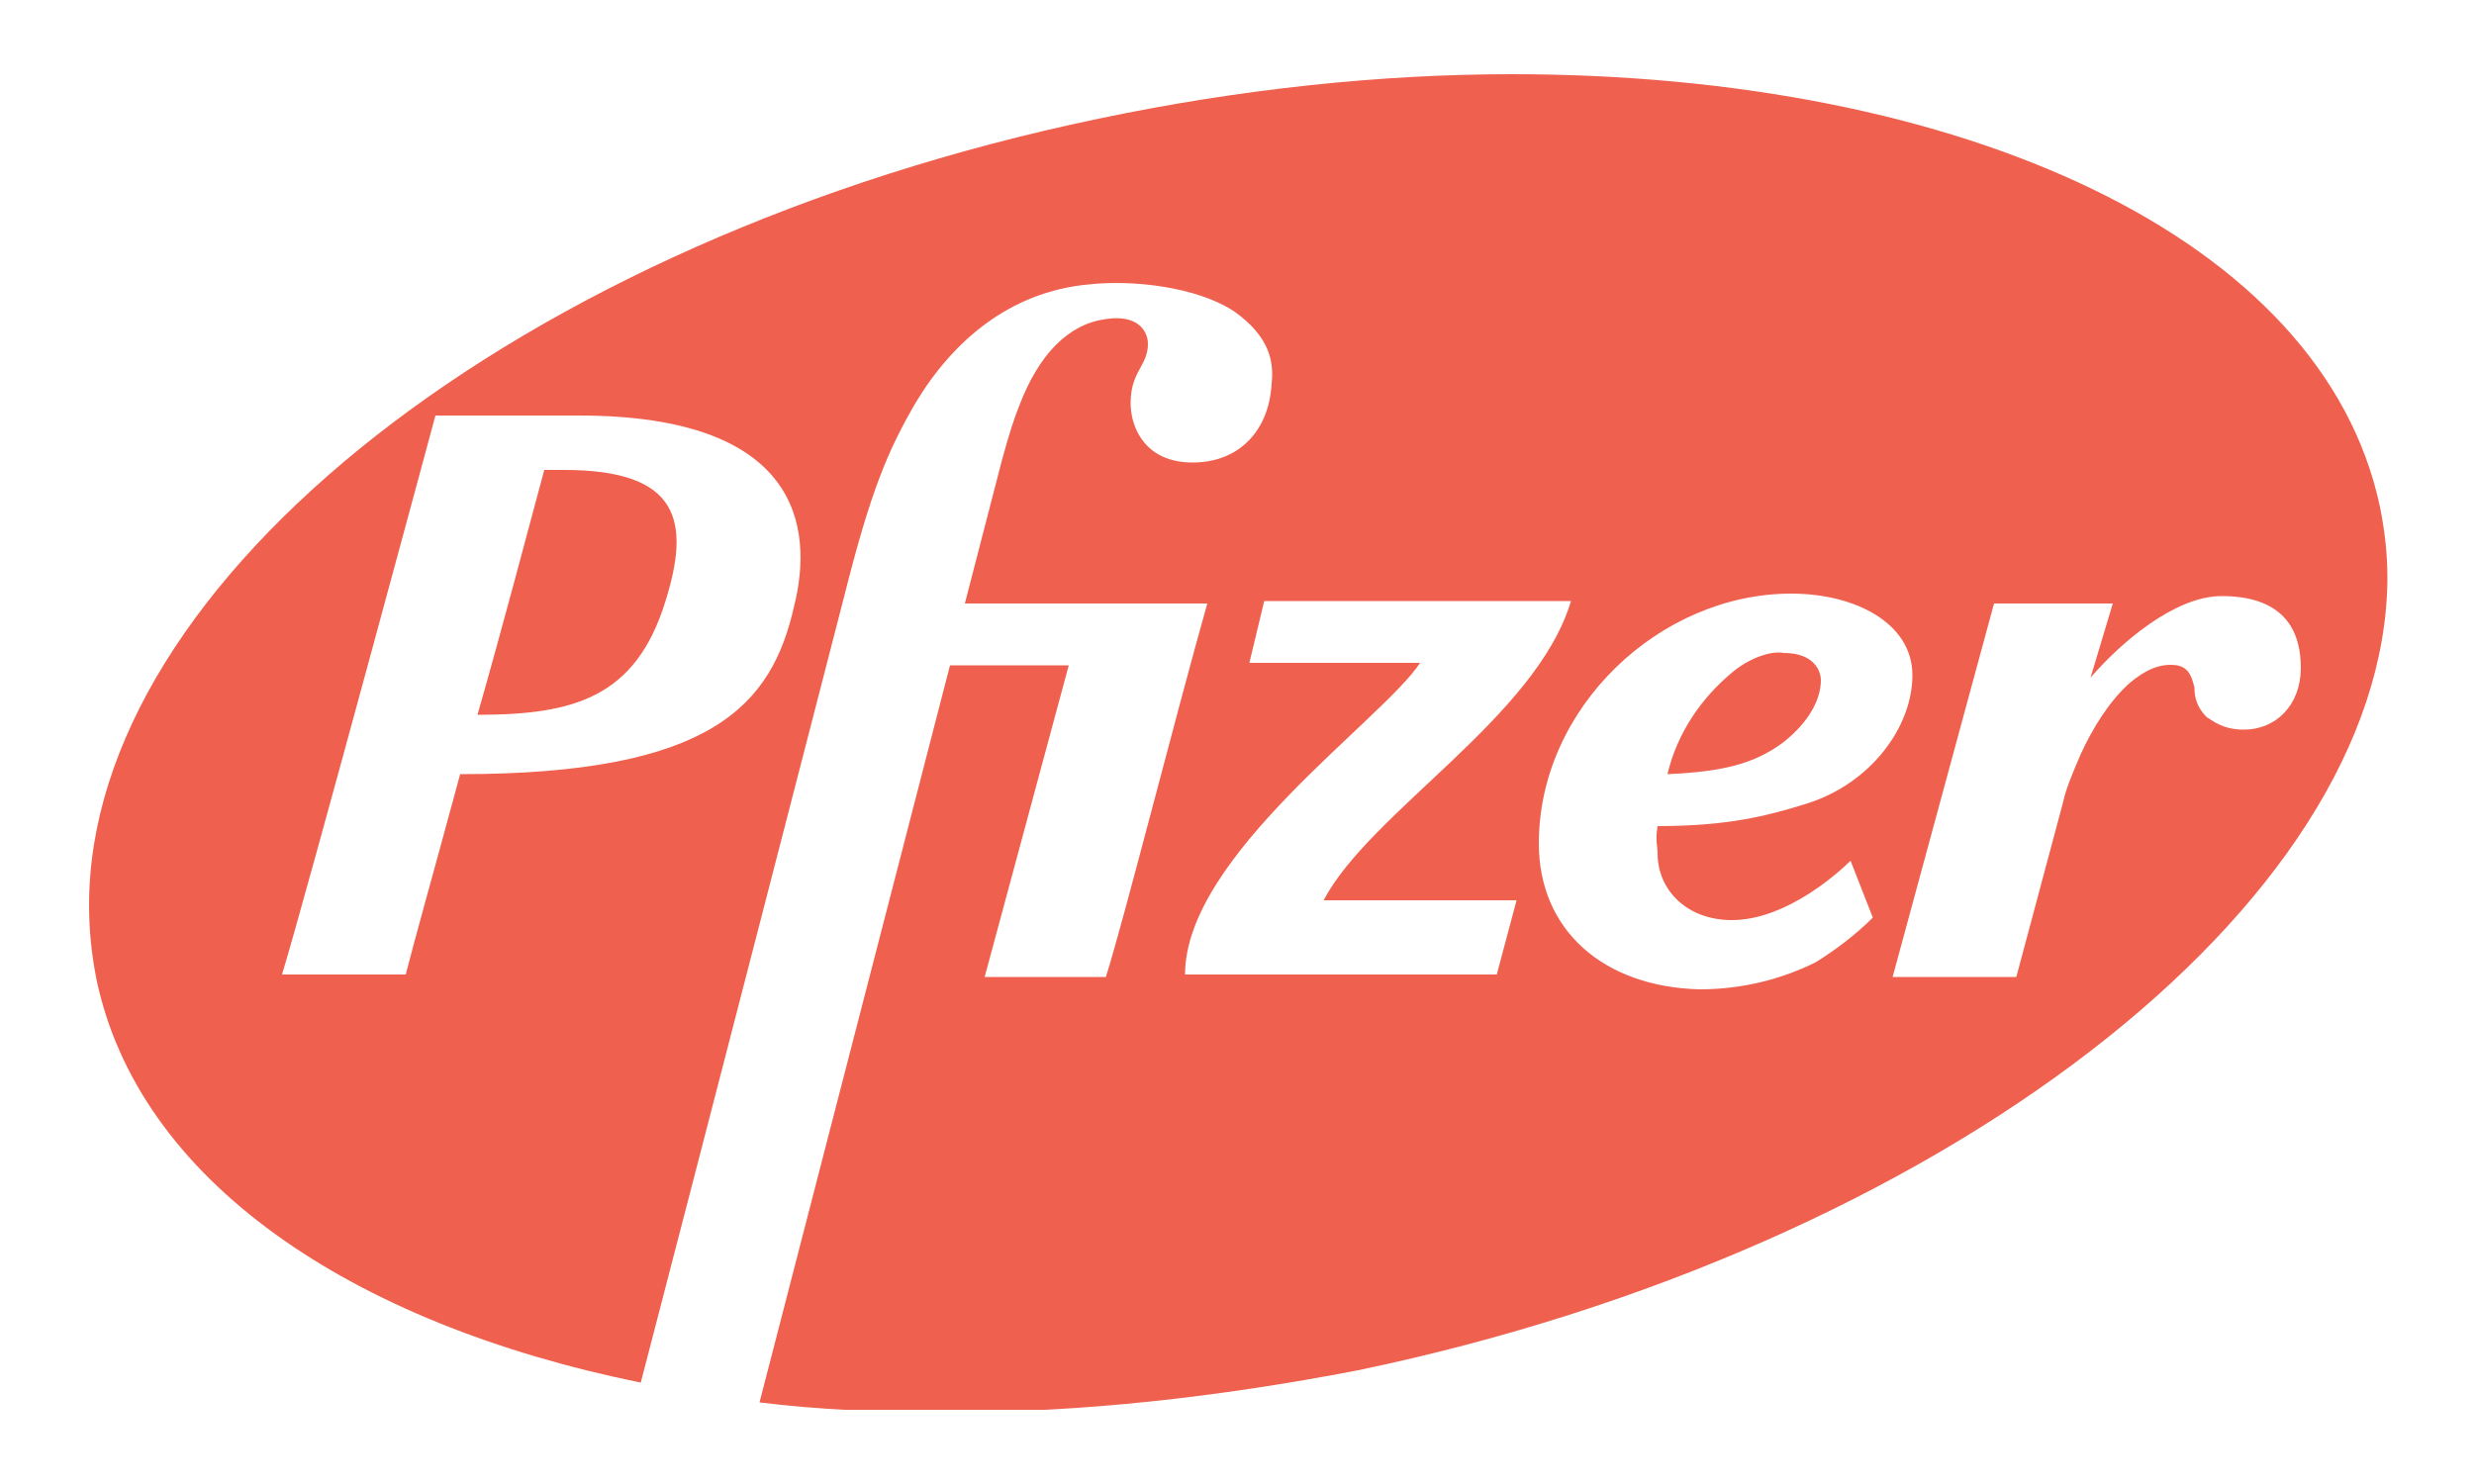
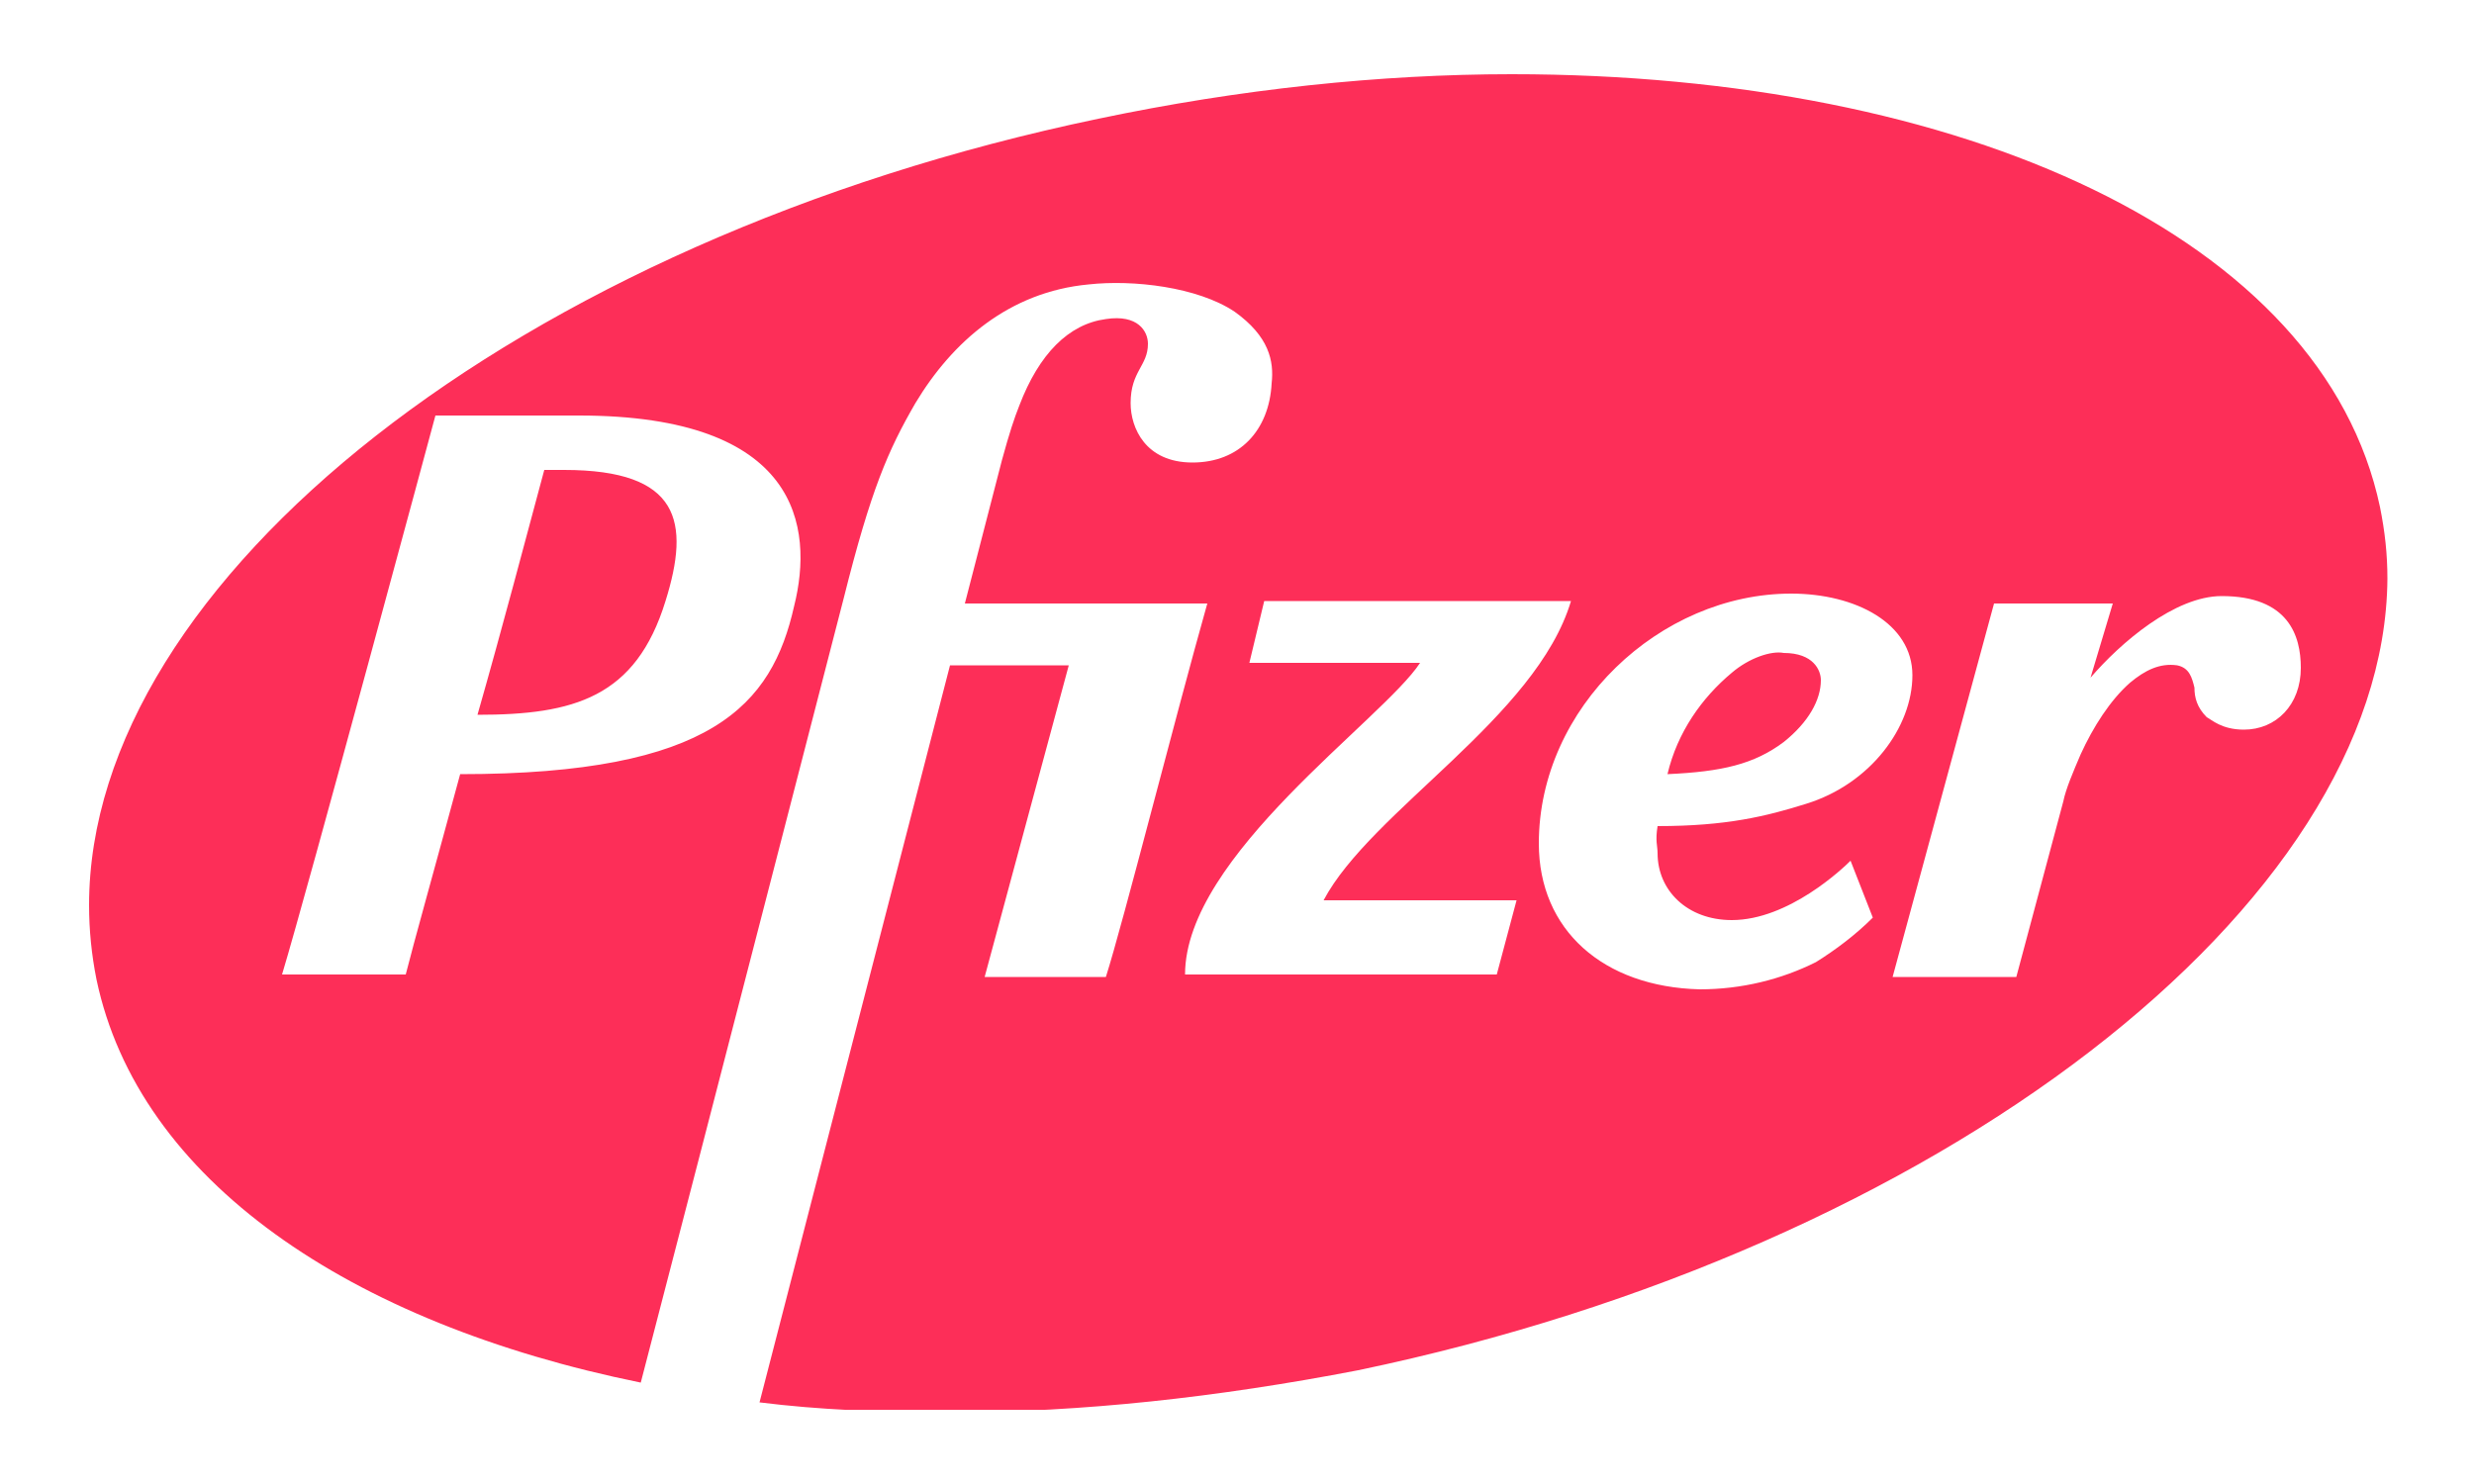
<svg xmlns="http://www.w3.org/2000/svg" xmlns:xlink="http://www.w3.org/1999/xlink" version="1.1" id="Layer_1" x="0px" y="0px" viewBox="0 0 100 60" style="enable-background:new 0 0 100 60;" xml:space="preserve">
  <style type="text/css">
- 	.st0{clip-path:url(#SVGID_2_);fill:#EF604E;}
+ 	.st0{clip-path:url(#SVGID_2_);fill:#fd2e58;}
</style>
  <g>
    <g>
      <defs>
        <path id="SVGID_1_" d="M70,27.2c-1.2,1-2.2,2.4-2.6,4.1c2.2-0.1,3.5-0.4,4.7-1.3c1-0.8,1.5-1.7,1.5-2.5c0-0.4-0.3-1.1-1.5-1.1     C71.6,26.3,70.7,26.6,70,27.2 M22,19c-0.7,2.6-1.7,6.4-2.7,9.9c3.9,0,6.4-0.7,7.6-4.6c1-3.2,0.6-5.3-4.1-5.3H22z M51.1,24.3h12.4     c-1.4,4.7-8.1,8.5-10,12.1h7.8l-0.8,3H47.9c0-4.8,8-10.3,9.5-12.6h-6.9L51.1,24.3z M89.8,24.1c2.7,0,3.2,1.6,3.2,2.9     c0,1.5-1,2.5-2.3,2.5c-0.9,0-1.3-0.4-1.5-0.5c-0.4-0.4-0.5-0.8-0.5-1.2c-0.1-0.4-0.2-0.8-0.7-0.9c-0.7-0.1-1.3,0.2-1.9,0.7     c-0.8,0.7-1.5,1.8-2,2.9c-0.3,0.7-0.6,1.4-0.7,1.9l-1.9,7.1h-5l4.1-15.1h4.8l-0.9,3C85.7,26,87.9,24.1,89.8,24.1 M62.2,34.1     c0-5.5,4.9-10.1,10.2-10.1c2.6,0,4.9,1.2,4.9,3.3c0,2.1-1.7,4.4-4.3,5.2c-1.6,0.5-3.2,0.9-6,0.9c-0.1,0.6,0,0.8,0,1.1     c0,1.5,1.2,2.7,3,2.7c2.3,0,4.5-2.1,4.8-2.4l0.9,2.3c-0.7,0.7-1.5,1.3-2.3,1.8c-1.4,0.7-3,1.1-4.7,1.1     C64.8,39.9,62.2,37.6,62.2,34.1 M17.6,16.8h5.8c8.9,0,9.5,4.5,8.7,7.7c-0.9,4-3.3,6.8-13.5,6.8c-1,3.7-1.9,6.9-2.2,8.1h-5     C12.4,36.1,17.6,16.8,17.6,16.8 M61.1,3c-5.3,0-11,0.6-16.7,1.8C20.9,9.7,3.6,23.5,3.6,36.6c0,1,0.1,2,0.3,3     c1.7,8.1,10.2,13.9,22,16.3c2.5-9.6,8.2-31.7,8.2-31.7c1.1-4.4,1.8-6,2.9-7.9c1.5-2.5,3.8-4.5,7-4.8c1.8-0.2,4.4,0.1,5.9,1.1     c1.4,1,1.6,2,1.5,2.9c-0.1,1.9-1.3,3.2-3.2,3.2c-1.9,0-2.5-1.4-2.5-2.4c0-1.3,0.7-1.5,0.7-2.4c0-0.5-0.4-1.2-1.7-1     c-1.5,0.2-2.7,1.4-3.5,3.5c-0.2,0.5-0.4,1.1-0.7,2.2l-1.5,5.8h9.8c-1.3,4.6-3.4,12.9-4.1,15.1h-4.9l3.4-12.6h-4.8l-7.7,29.8     c2.4,0.3,4.9,0.4,7.5,0.4h0.3c5.2,0,10.7-0.6,16.4-1.7c23.5-4.9,41.5-18.8,41.6-32c0-1-0.1-1.9-0.3-2.9C93.9,9.6,79.3,3,61.1,3     L61.1,3z" />
      </defs>
      <clipPath id="SVGID_2_">
        <use xlink:href="#SVGID_1_" style="overflow:visible;" />
      </clipPath>
      <rect x="3.6" y="3" class="st0" width="92.9" height="54" />
    </g>
  </g>
</svg>
